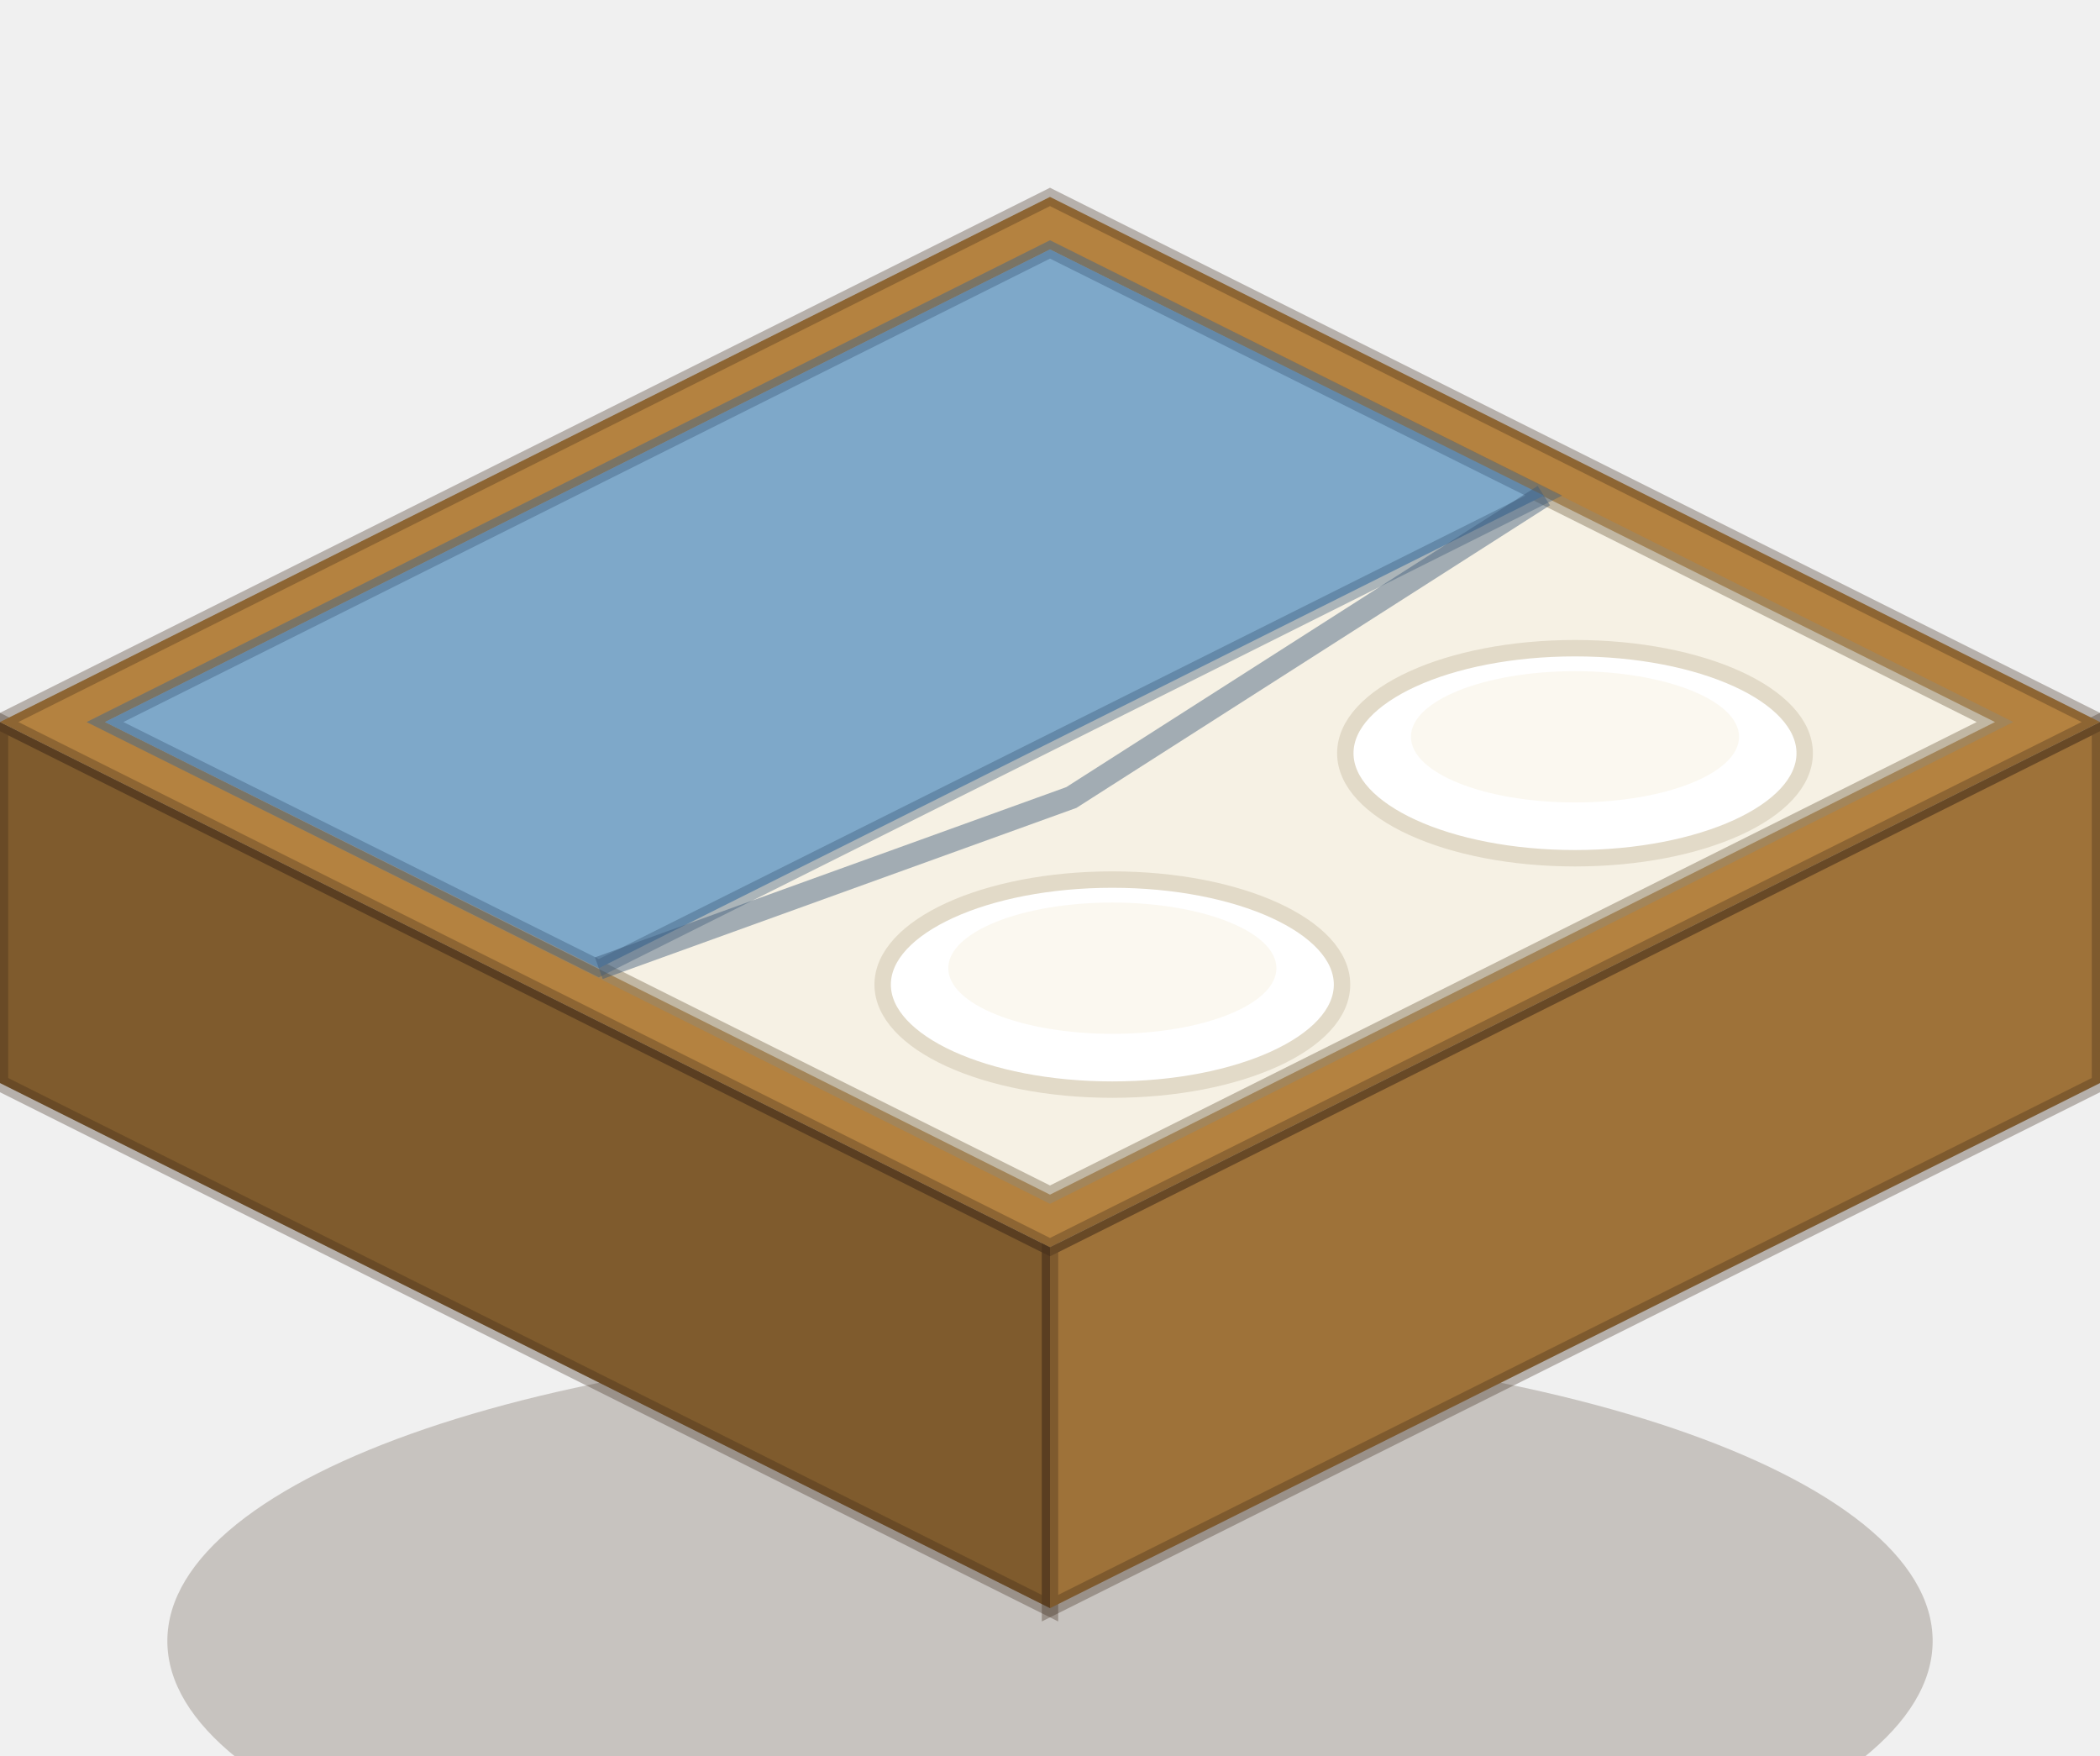
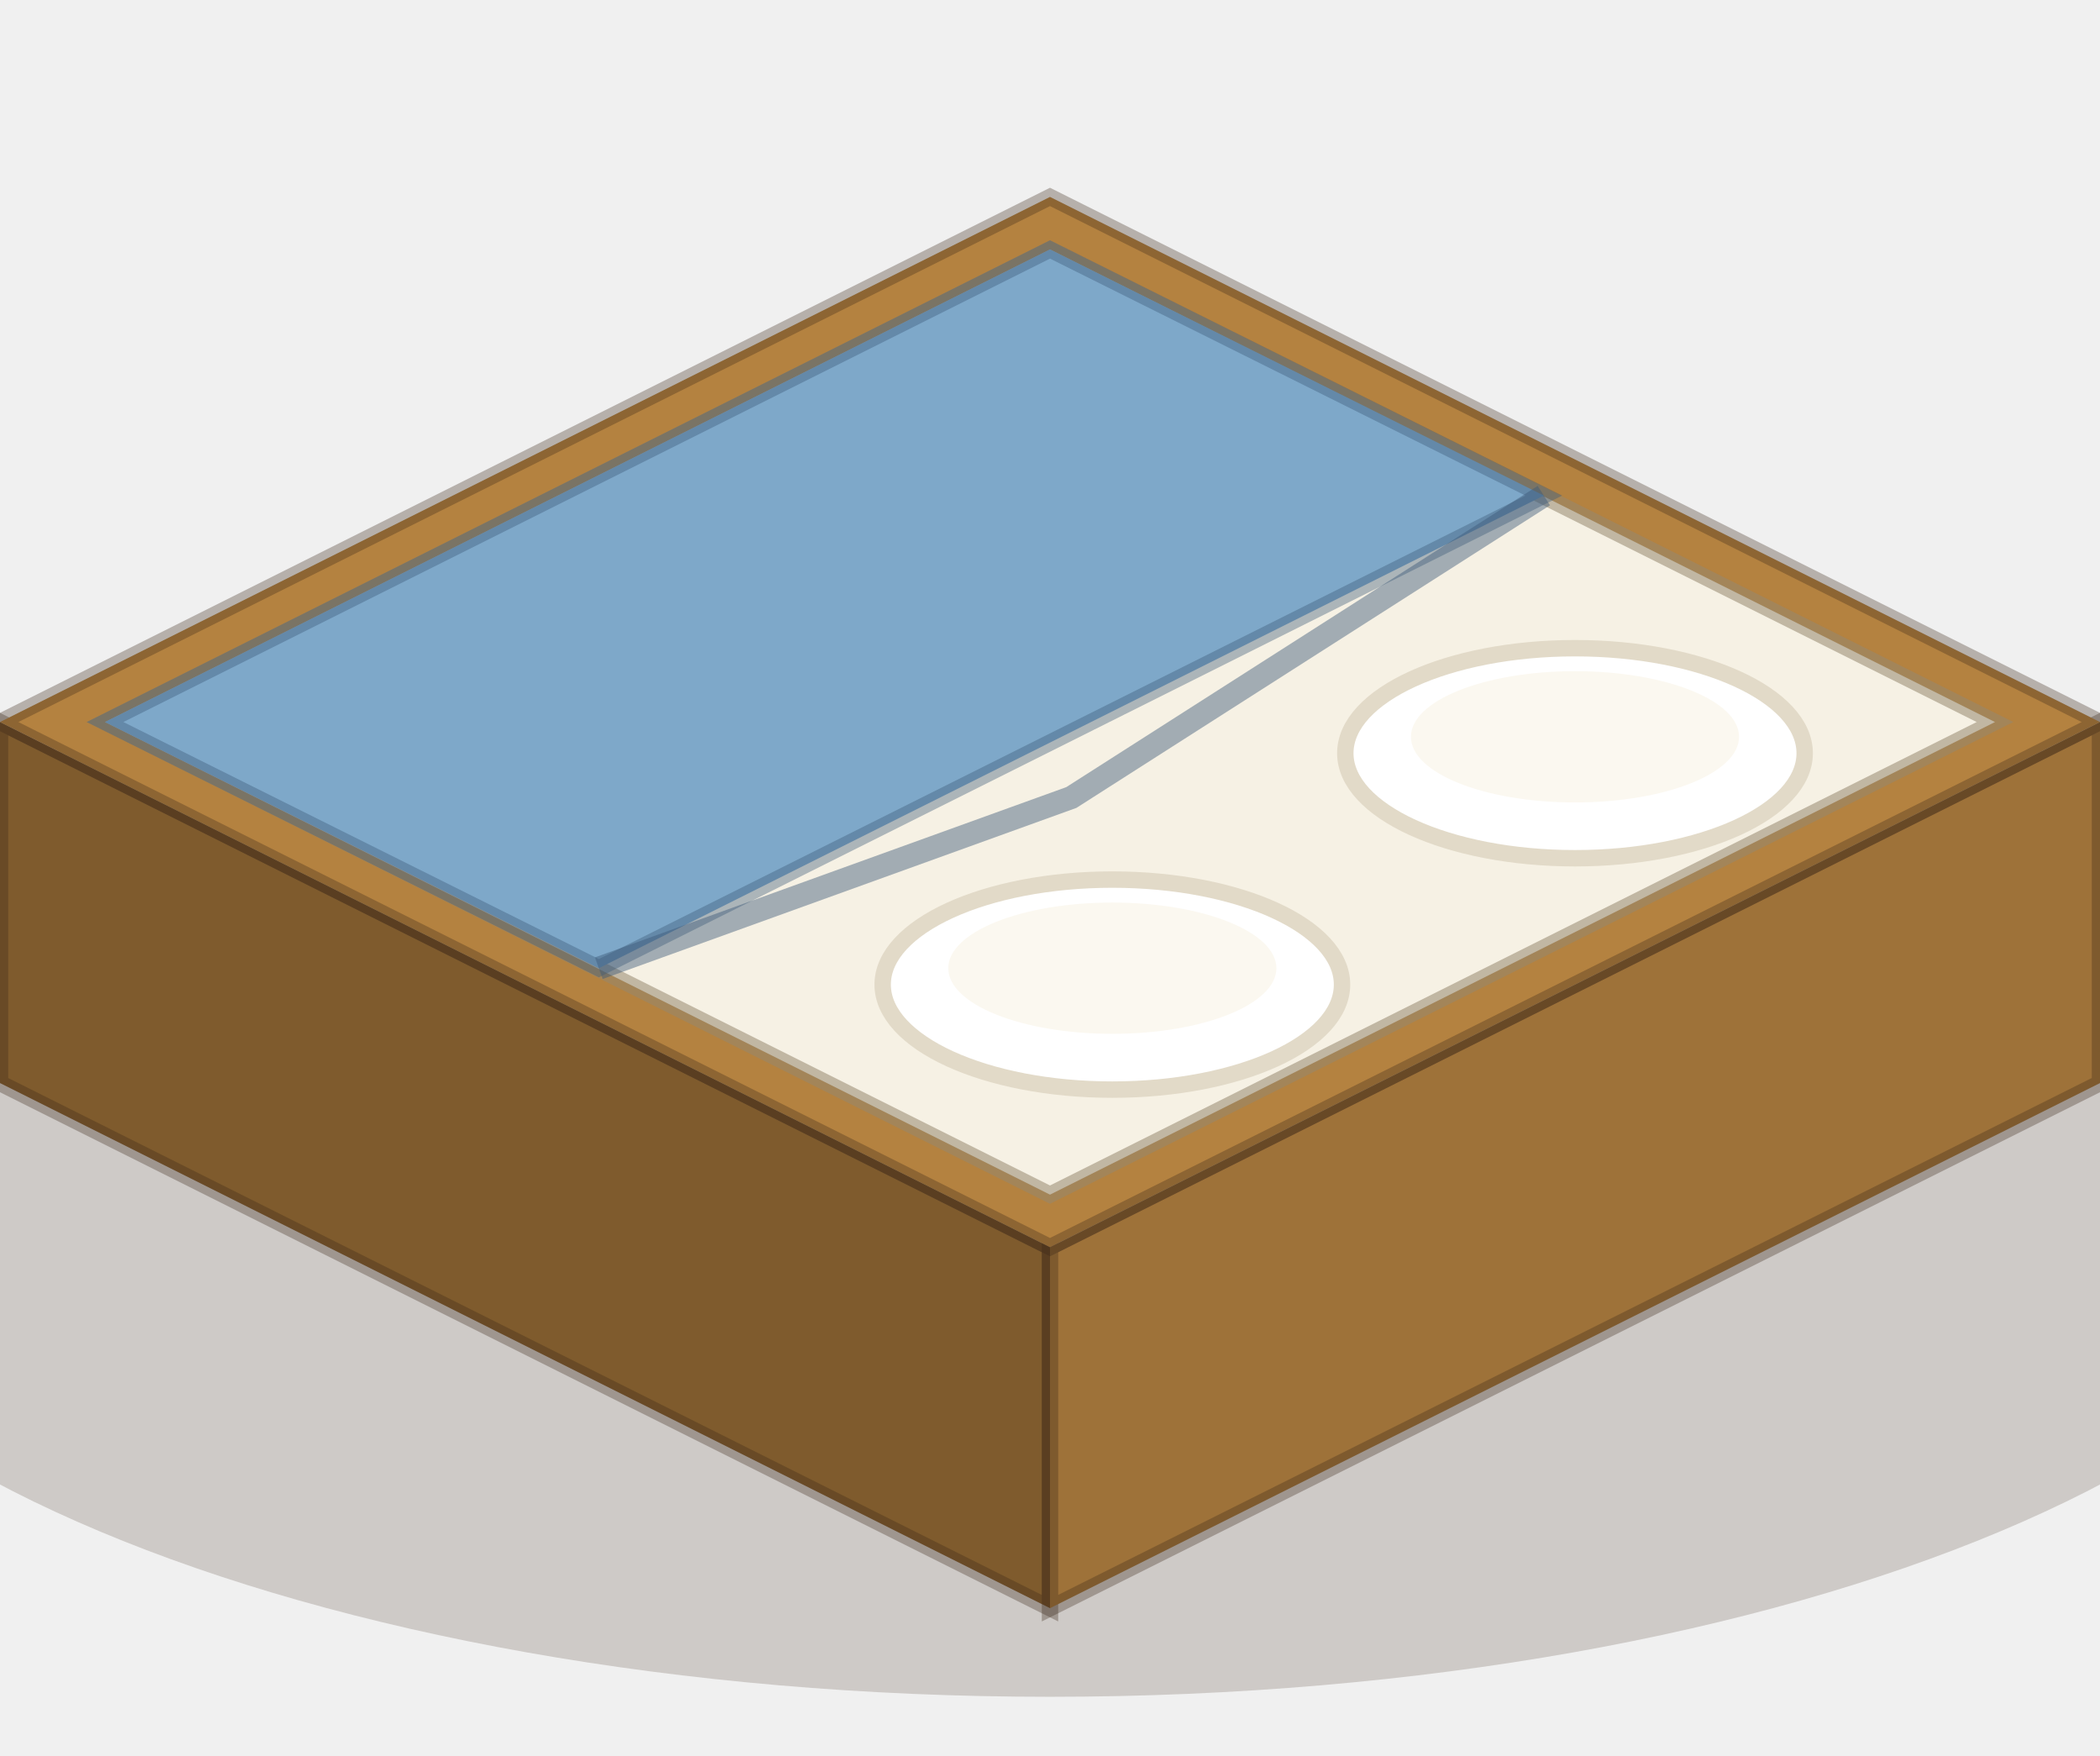
<svg xmlns="http://www.w3.org/2000/svg" width="128" height="107" viewBox="0 0 128 107">
-   <ellipse cx="64" cy="100" rx="53.8" ry="18.3" fill="rgba(58,40,22,.22)" />
+   <ellipse cx="64" cy="69" rx="81.9" ry="34.4" fill="rgba(58,40,22,.19)" />
  <polygon points="0,44 64,76 64,98 0,66" fill="#7f5b2d" stroke="rgba(58,40,22,.32)" stroke-width="1" />
  <polygon points="128,44 64,76 64,98 128,66" fill="#9e7239" stroke="rgba(58,40,22,.32)" stroke-width="1" />
  <polygon points="64,12 128,44 64,76 0,44" fill="#b48240" stroke="rgba(58,40,22,.32)" stroke-width="1" />
  <polygon points="6.4,44.0 64.0,15.2 121.6,44.0 64.0,72.8" fill="#f6f1e4" stroke="rgba(150,135,110,.55)" stroke-width="1" />
  <polygon points="6.4,44.0 64.0,15.2 94.1,30.2 36.5,59.0" fill="#7ea8c9" stroke="rgba(60,90,120,.4)" stroke-width="1" />
  <polyline points="36.5,59.0 65.3,48.6 94.1,30.2" fill="none" stroke="rgba(60,90,120,.45)" stroke-width="1.4" />
  <ellipse cx="67.8" cy="60.0" rx="14" ry="6.4" fill="#ffffff" stroke="#e2dac8" stroke-width="1" />
  <ellipse cx="67.8" cy="59.0" rx="10" ry="4" fill="#fbf8f0" />
  <ellipse cx="96.0" cy="45.9" rx="14" ry="6.4" fill="#ffffff" stroke="#e2dac8" stroke-width="1" />
  <ellipse cx="96.0" cy="44.9" rx="10" ry="4" fill="#fbf8f0" />
</svg>
